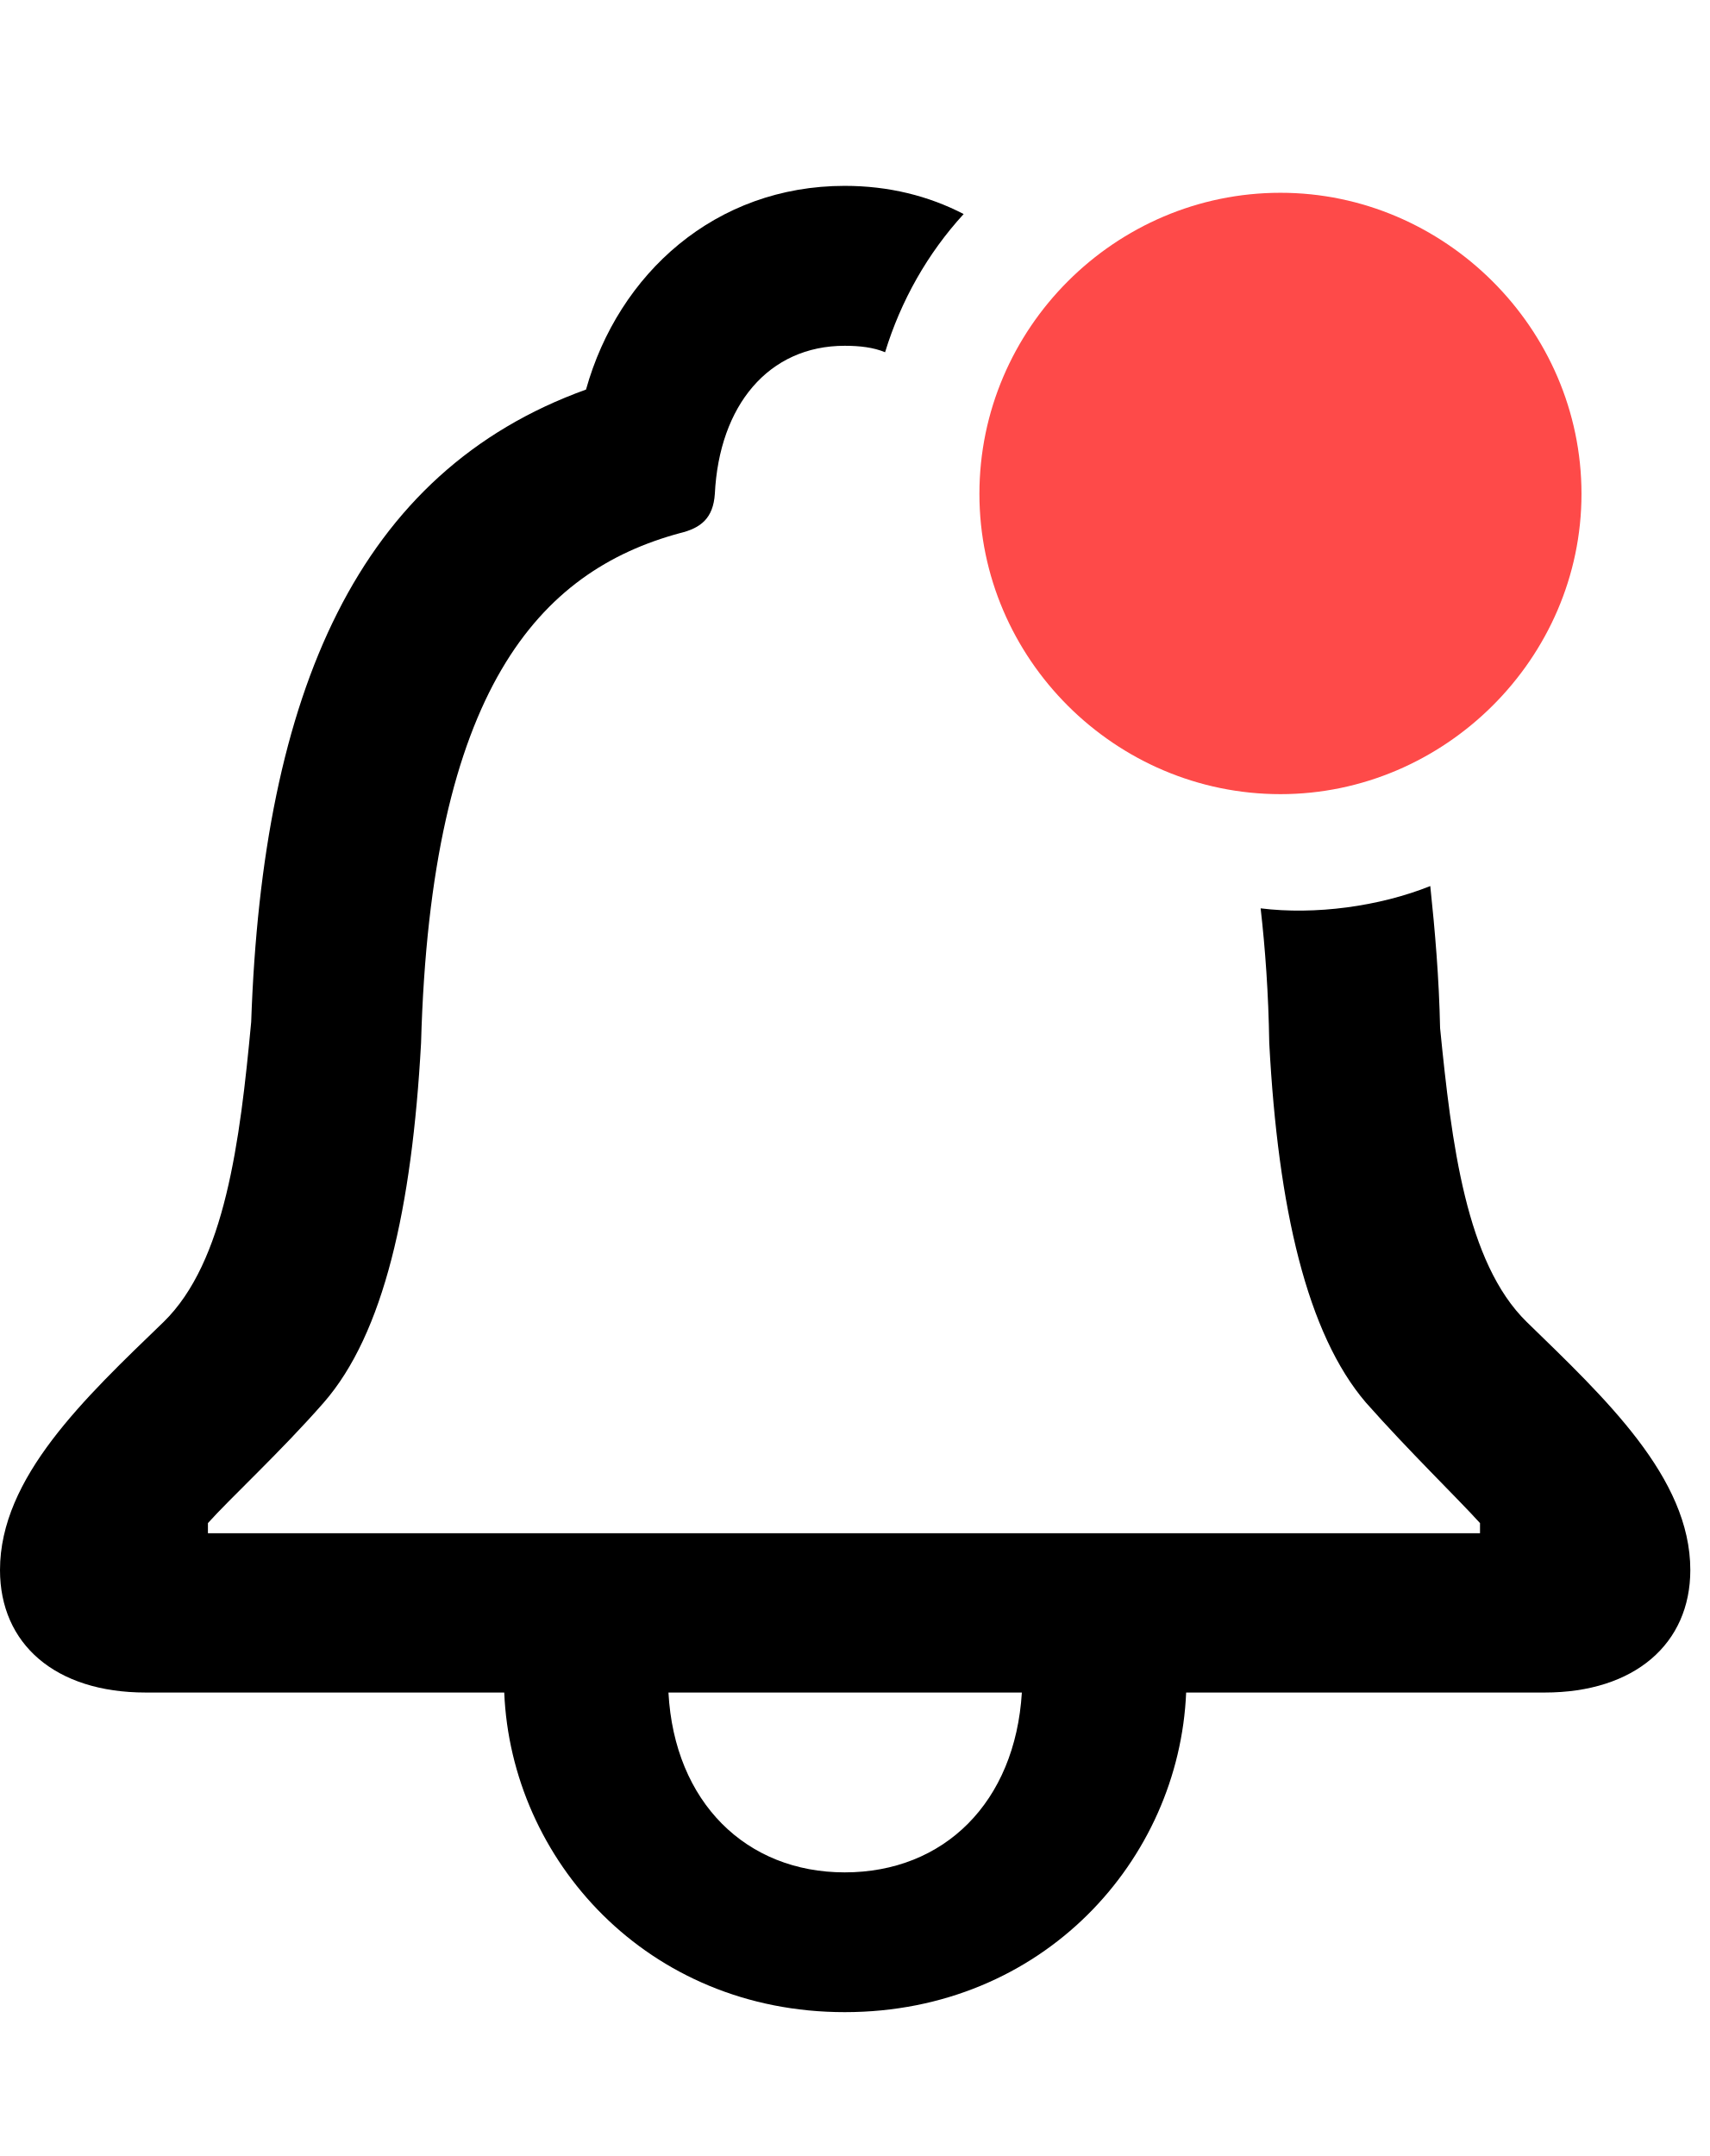
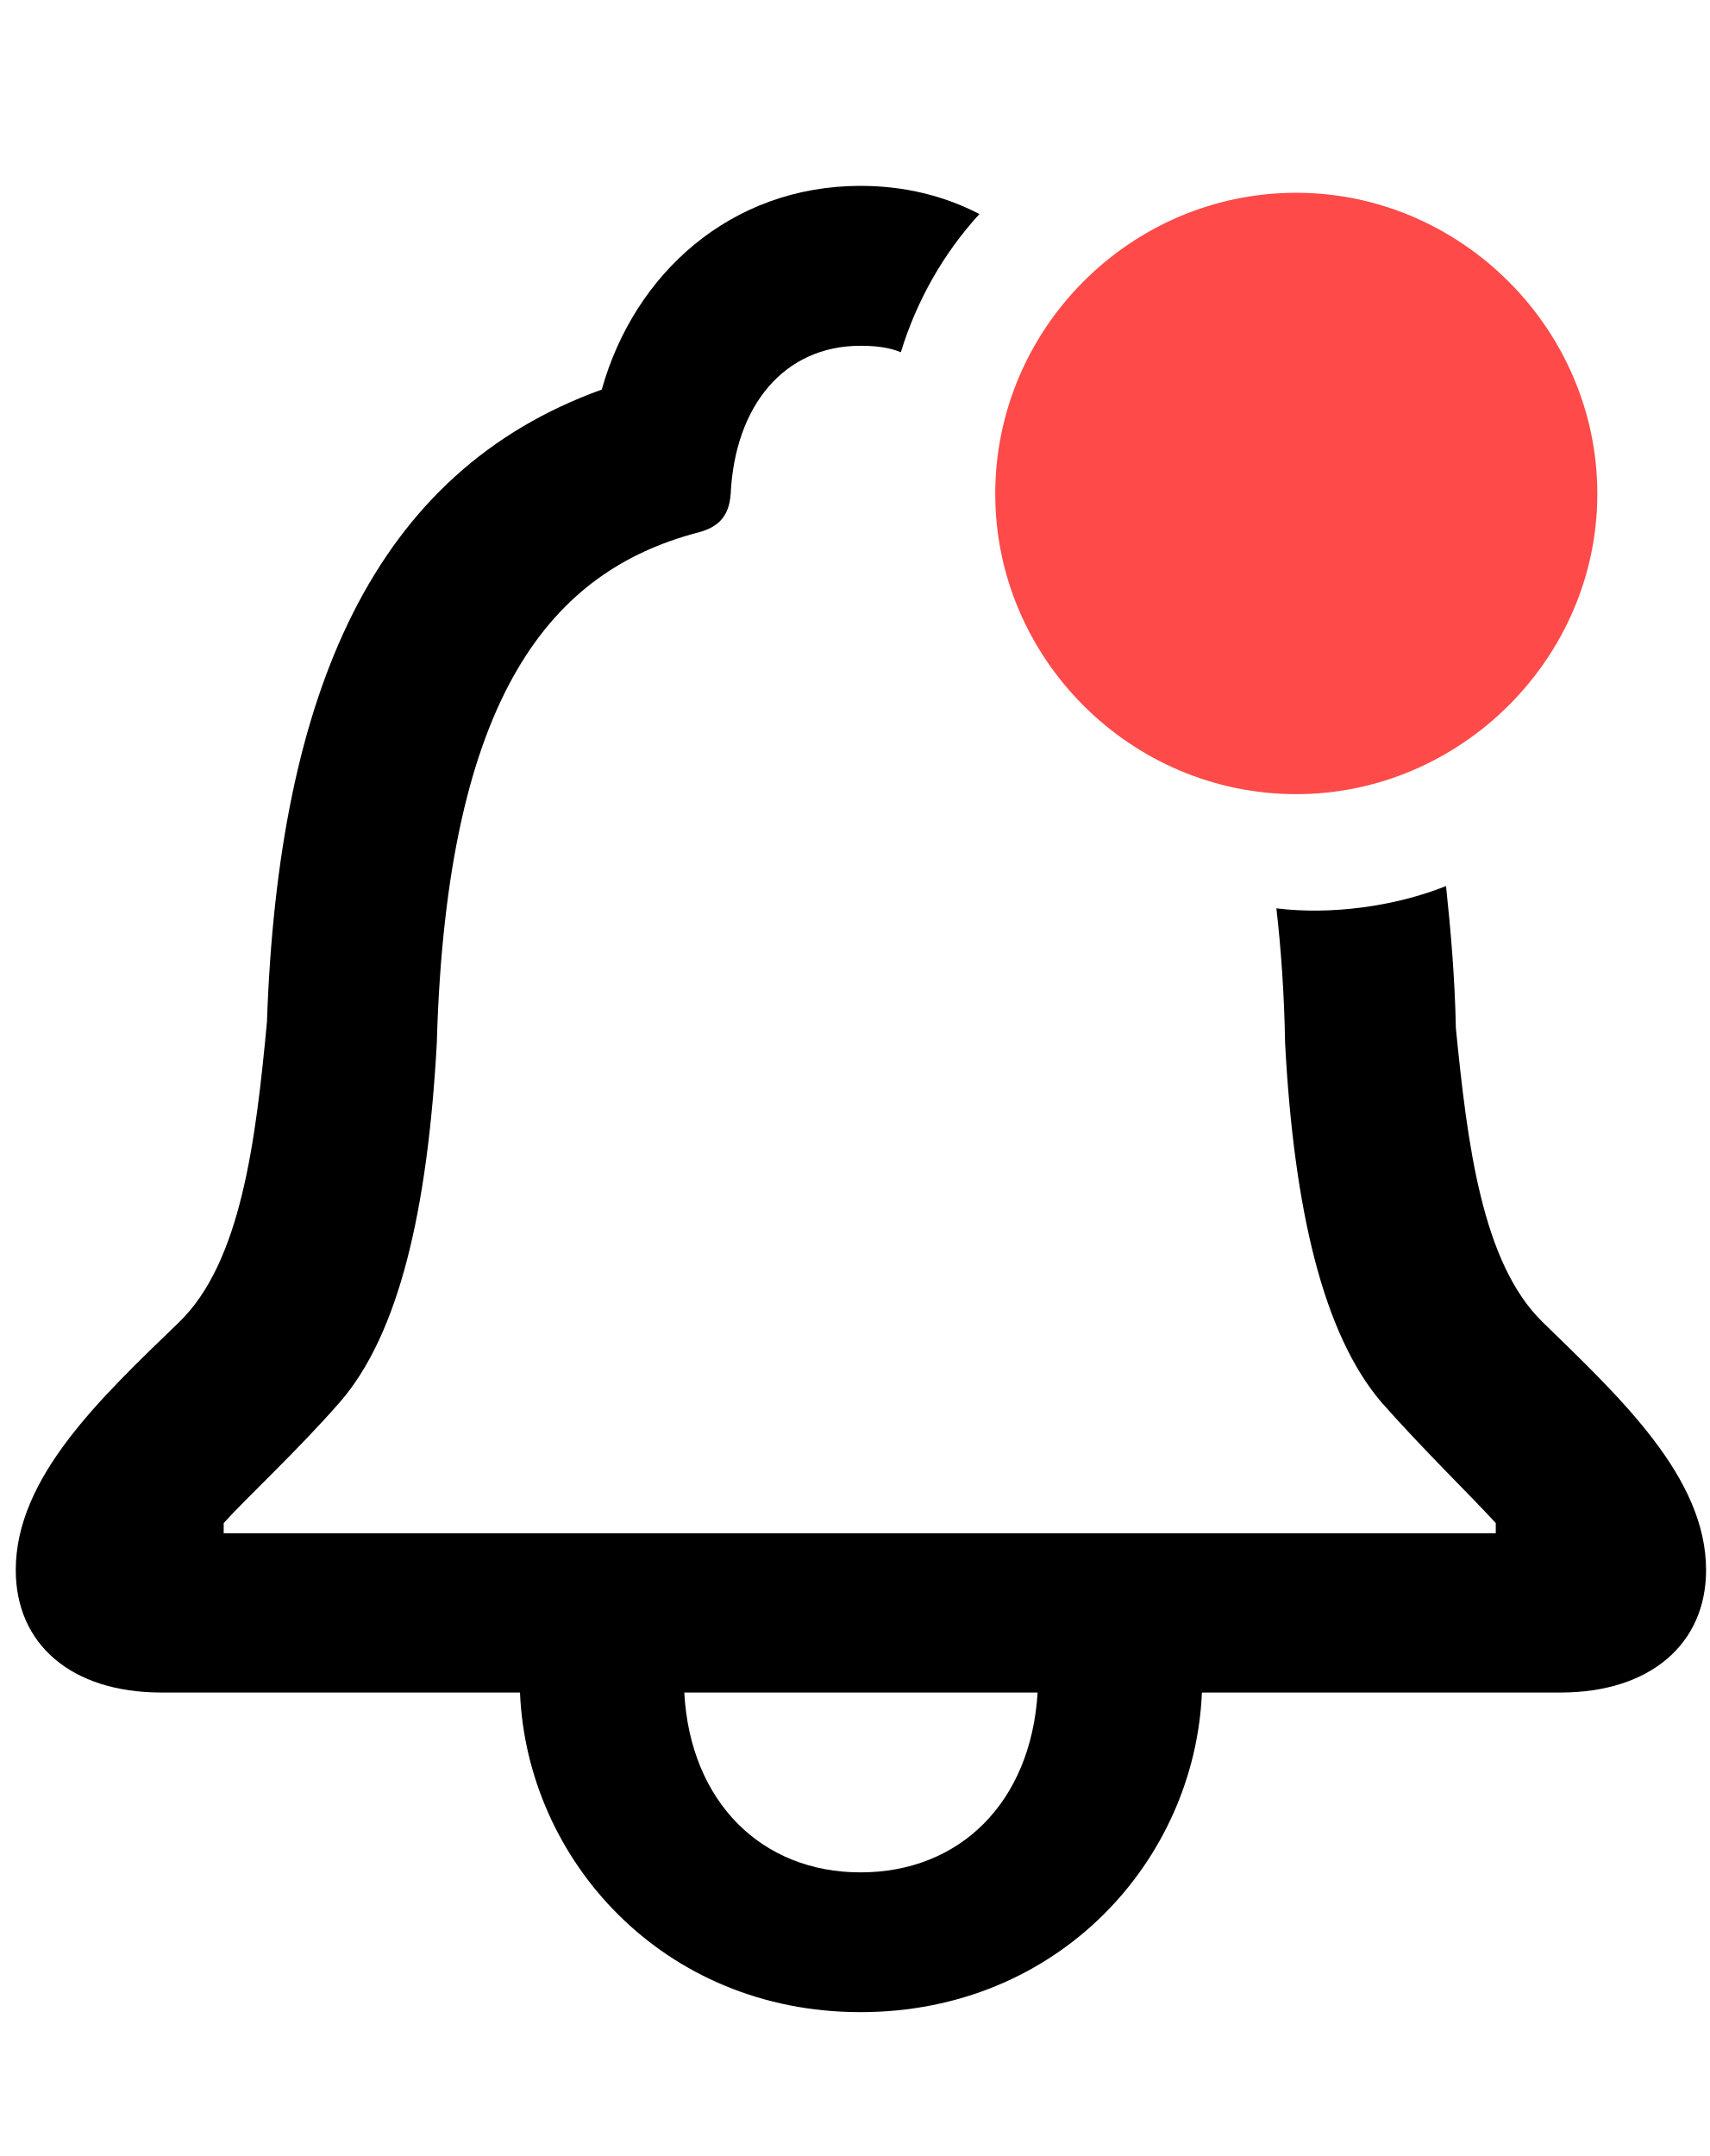
<svg xmlns="http://www.w3.org/2000/svg" width="23" height="29" viewBox="0 0 23 29" fill="none">
-   <path d="M0 21.118C0 22.111 0.741 22.766 1.96 22.766H6.783C6.876 25.019 8.707 27.065 11.363 27.065C14.031 27.065 15.862 25.019 15.956 22.766H20.779C21.988 22.766 22.738 22.111 22.738 21.118C22.738 19.873 21.589 18.805 20.537 17.781C19.721 16.983 19.527 15.384 19.372 13.828C19.358 13.152 19.304 12.525 19.24 11.918C18.554 12.193 17.691 12.309 16.958 12.218C17.02 12.764 17.063 13.349 17.074 14.031C17.192 16.255 17.582 17.942 18.375 18.867C18.958 19.525 19.607 20.153 19.909 20.487V20.623H2.797V20.487C3.096 20.153 3.778 19.525 4.354 18.867C5.162 17.942 5.541 16.255 5.664 14.031C5.795 9.271 7.256 7.682 9.146 7.171C9.43 7.103 9.594 6.969 9.616 6.643C9.675 5.454 10.338 4.651 11.363 4.651C11.561 4.651 11.75 4.672 11.906 4.738C12.118 4.045 12.478 3.408 12.963 2.879C12.491 2.634 11.953 2.5 11.363 2.5C9.624 2.5 8.32 3.678 7.883 5.24C4.818 6.344 3.532 9.306 3.379 13.746C3.228 15.359 3.027 16.975 2.201 17.781C1.14 18.805 0 19.873 0 21.118ZM8.992 22.766H13.746C13.656 24.244 12.699 25.185 11.363 25.185C10.039 25.185 9.072 24.244 8.992 22.766Z" fill="black" />
-   <path d="M17.225 10.682C19.431 10.682 21.274 8.859 21.274 6.643C21.274 4.417 19.431 2.593 17.225 2.593C14.999 2.593 13.175 4.417 13.175 6.643C13.175 8.859 14.999 10.682 17.225 10.682Z" fill="#FE4A49" />
+   <path d="M0.212 21.118C0.212 22.111 0.953 22.766 2.172 22.766H6.995C7.088 25.019 8.919 27.065 11.575 27.065C14.243 27.065 16.074 25.019 16.168 22.766H20.991C22.2 22.766 22.95 22.111 22.95 21.118C22.95 19.873 21.801 18.805 20.749 17.781C19.933 16.983 19.739 15.384 19.584 13.828C19.571 13.152 19.516 12.525 19.452 11.918C18.766 12.193 17.903 12.309 17.17 12.218C17.232 12.764 17.275 13.349 17.287 14.031C17.405 16.255 17.795 17.942 18.587 18.867C19.17 19.525 19.819 20.153 20.121 20.487V20.623H3.009V20.487C3.308 20.153 3.99 19.525 4.566 18.867C5.374 17.942 5.753 16.255 5.876 14.031C6.008 9.271 7.468 7.682 9.358 7.171C9.642 7.103 9.806 6.969 9.829 6.643C9.887 5.454 10.55 4.651 11.575 4.651C11.774 4.651 11.962 4.672 12.118 4.738C12.33 4.045 12.691 3.408 13.175 2.879C12.704 2.634 12.165 2.5 11.575 2.5C9.836 2.5 8.532 3.678 8.095 5.24C5.03 6.344 3.744 9.306 3.591 13.746C3.44 15.359 3.24 16.975 2.413 17.781C1.352 18.805 0.212 19.873 0.212 21.118ZM9.205 22.766H13.958C13.868 24.244 12.911 25.185 11.575 25.185C10.251 25.185 9.285 24.244 9.205 22.766Z" fill="black" />
+   <path d="M17.437 10.682C19.644 10.682 21.487 8.859 21.487 6.643C21.487 4.417 19.644 2.593 17.437 2.593C15.212 2.593 13.388 4.417 13.388 6.643C13.388 8.859 15.212 10.682 17.437 10.682Z" fill="#FE4A49" />
</svg>
